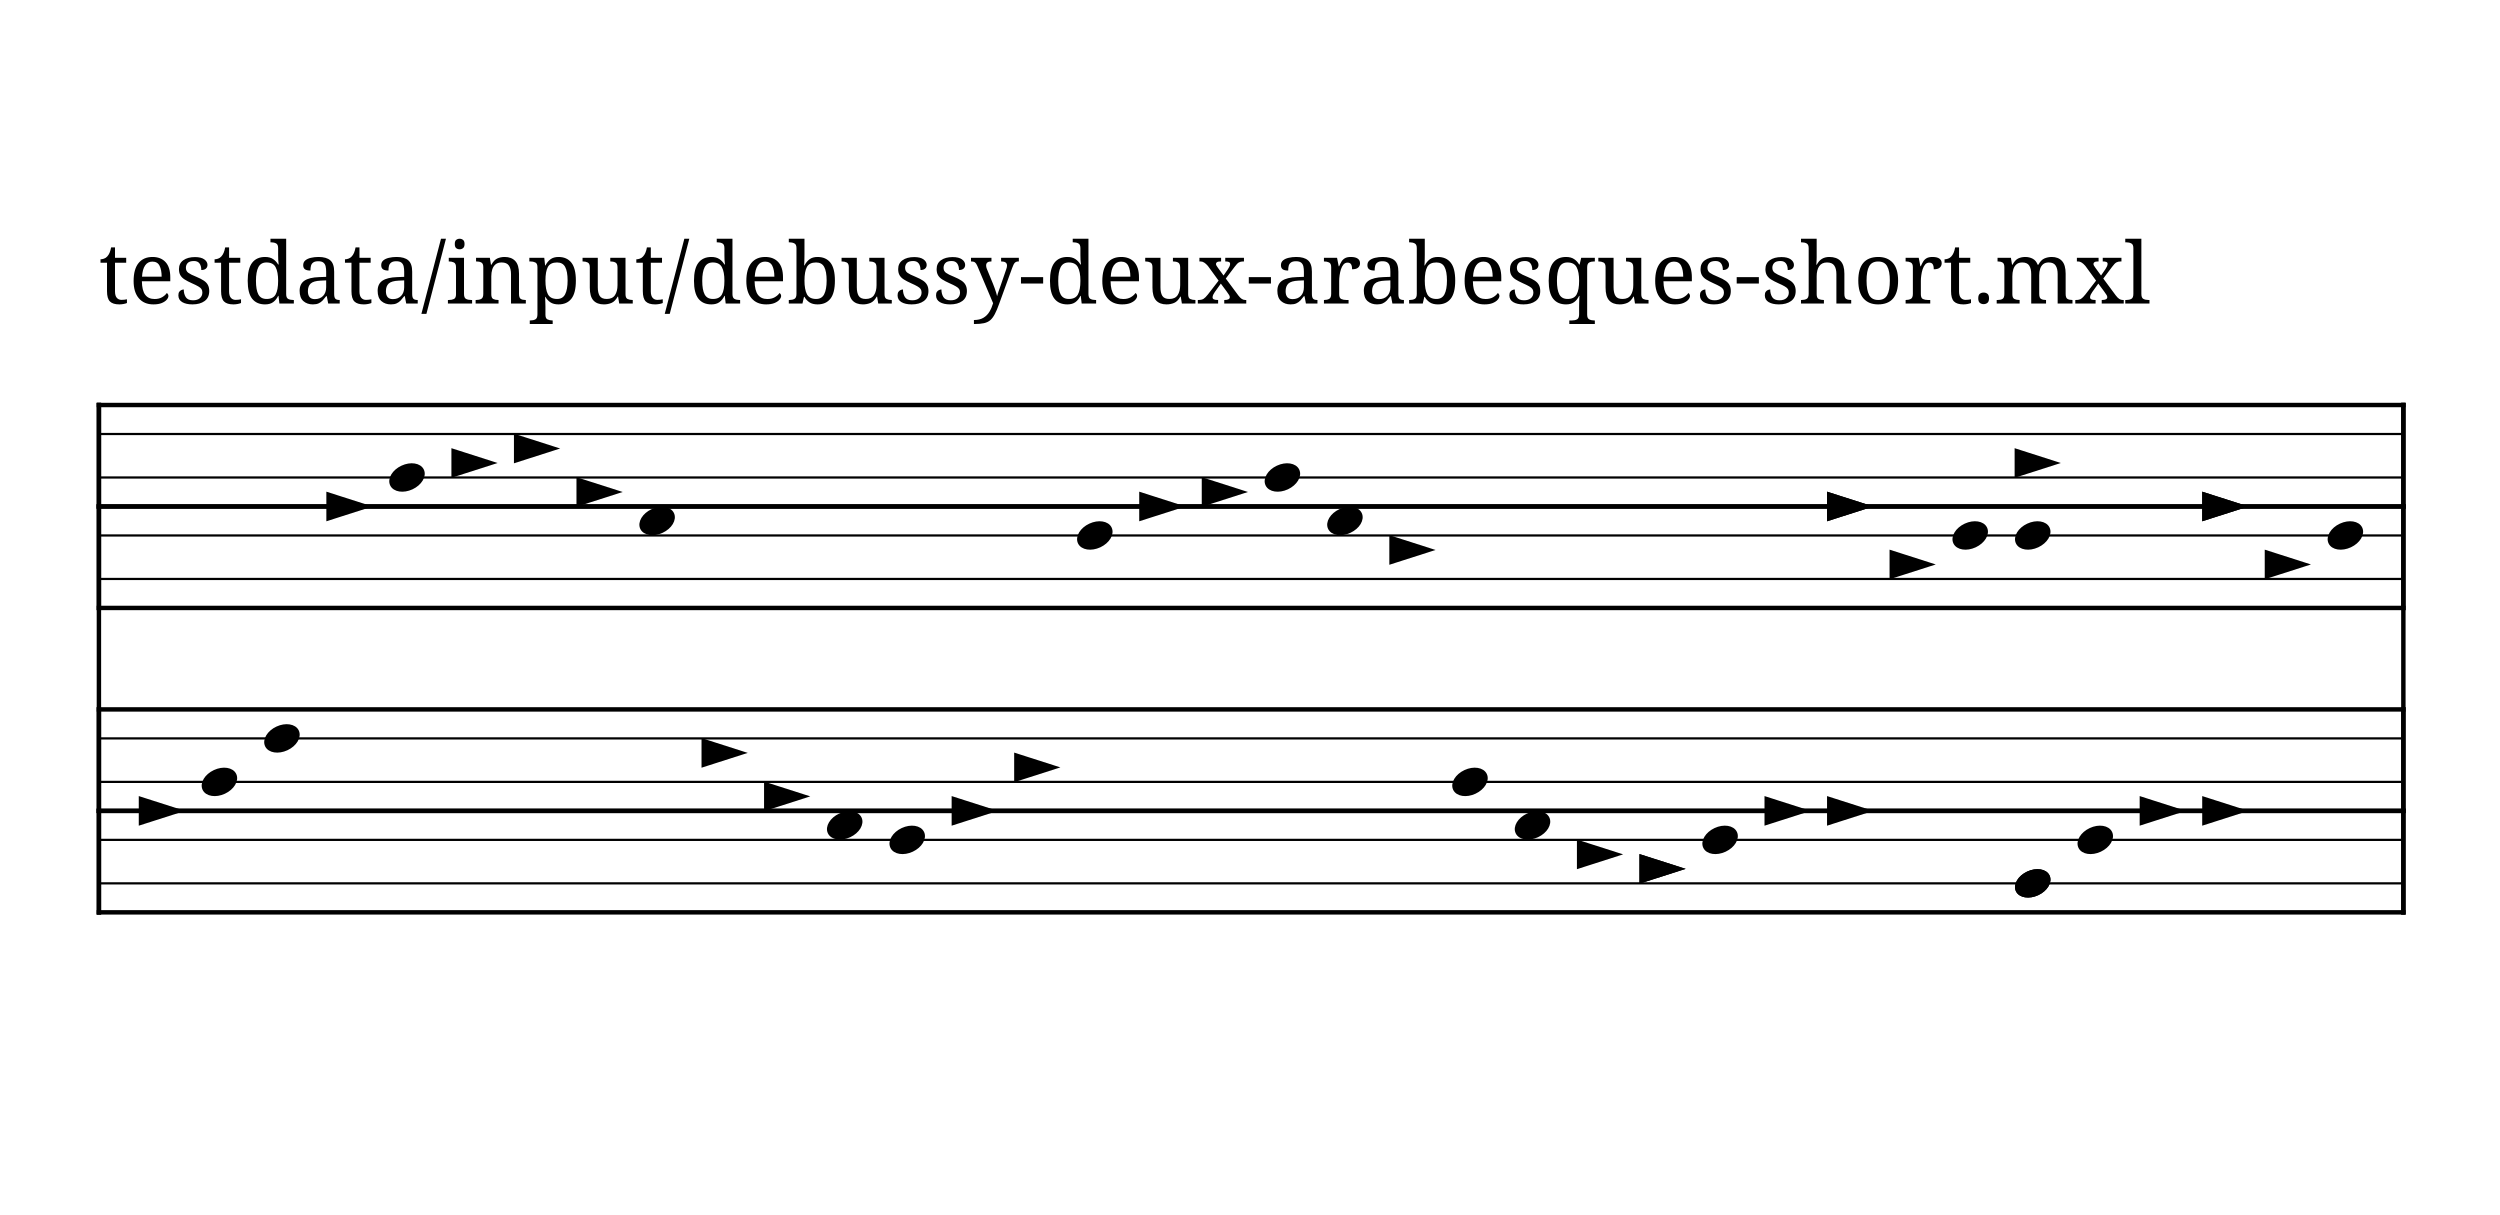
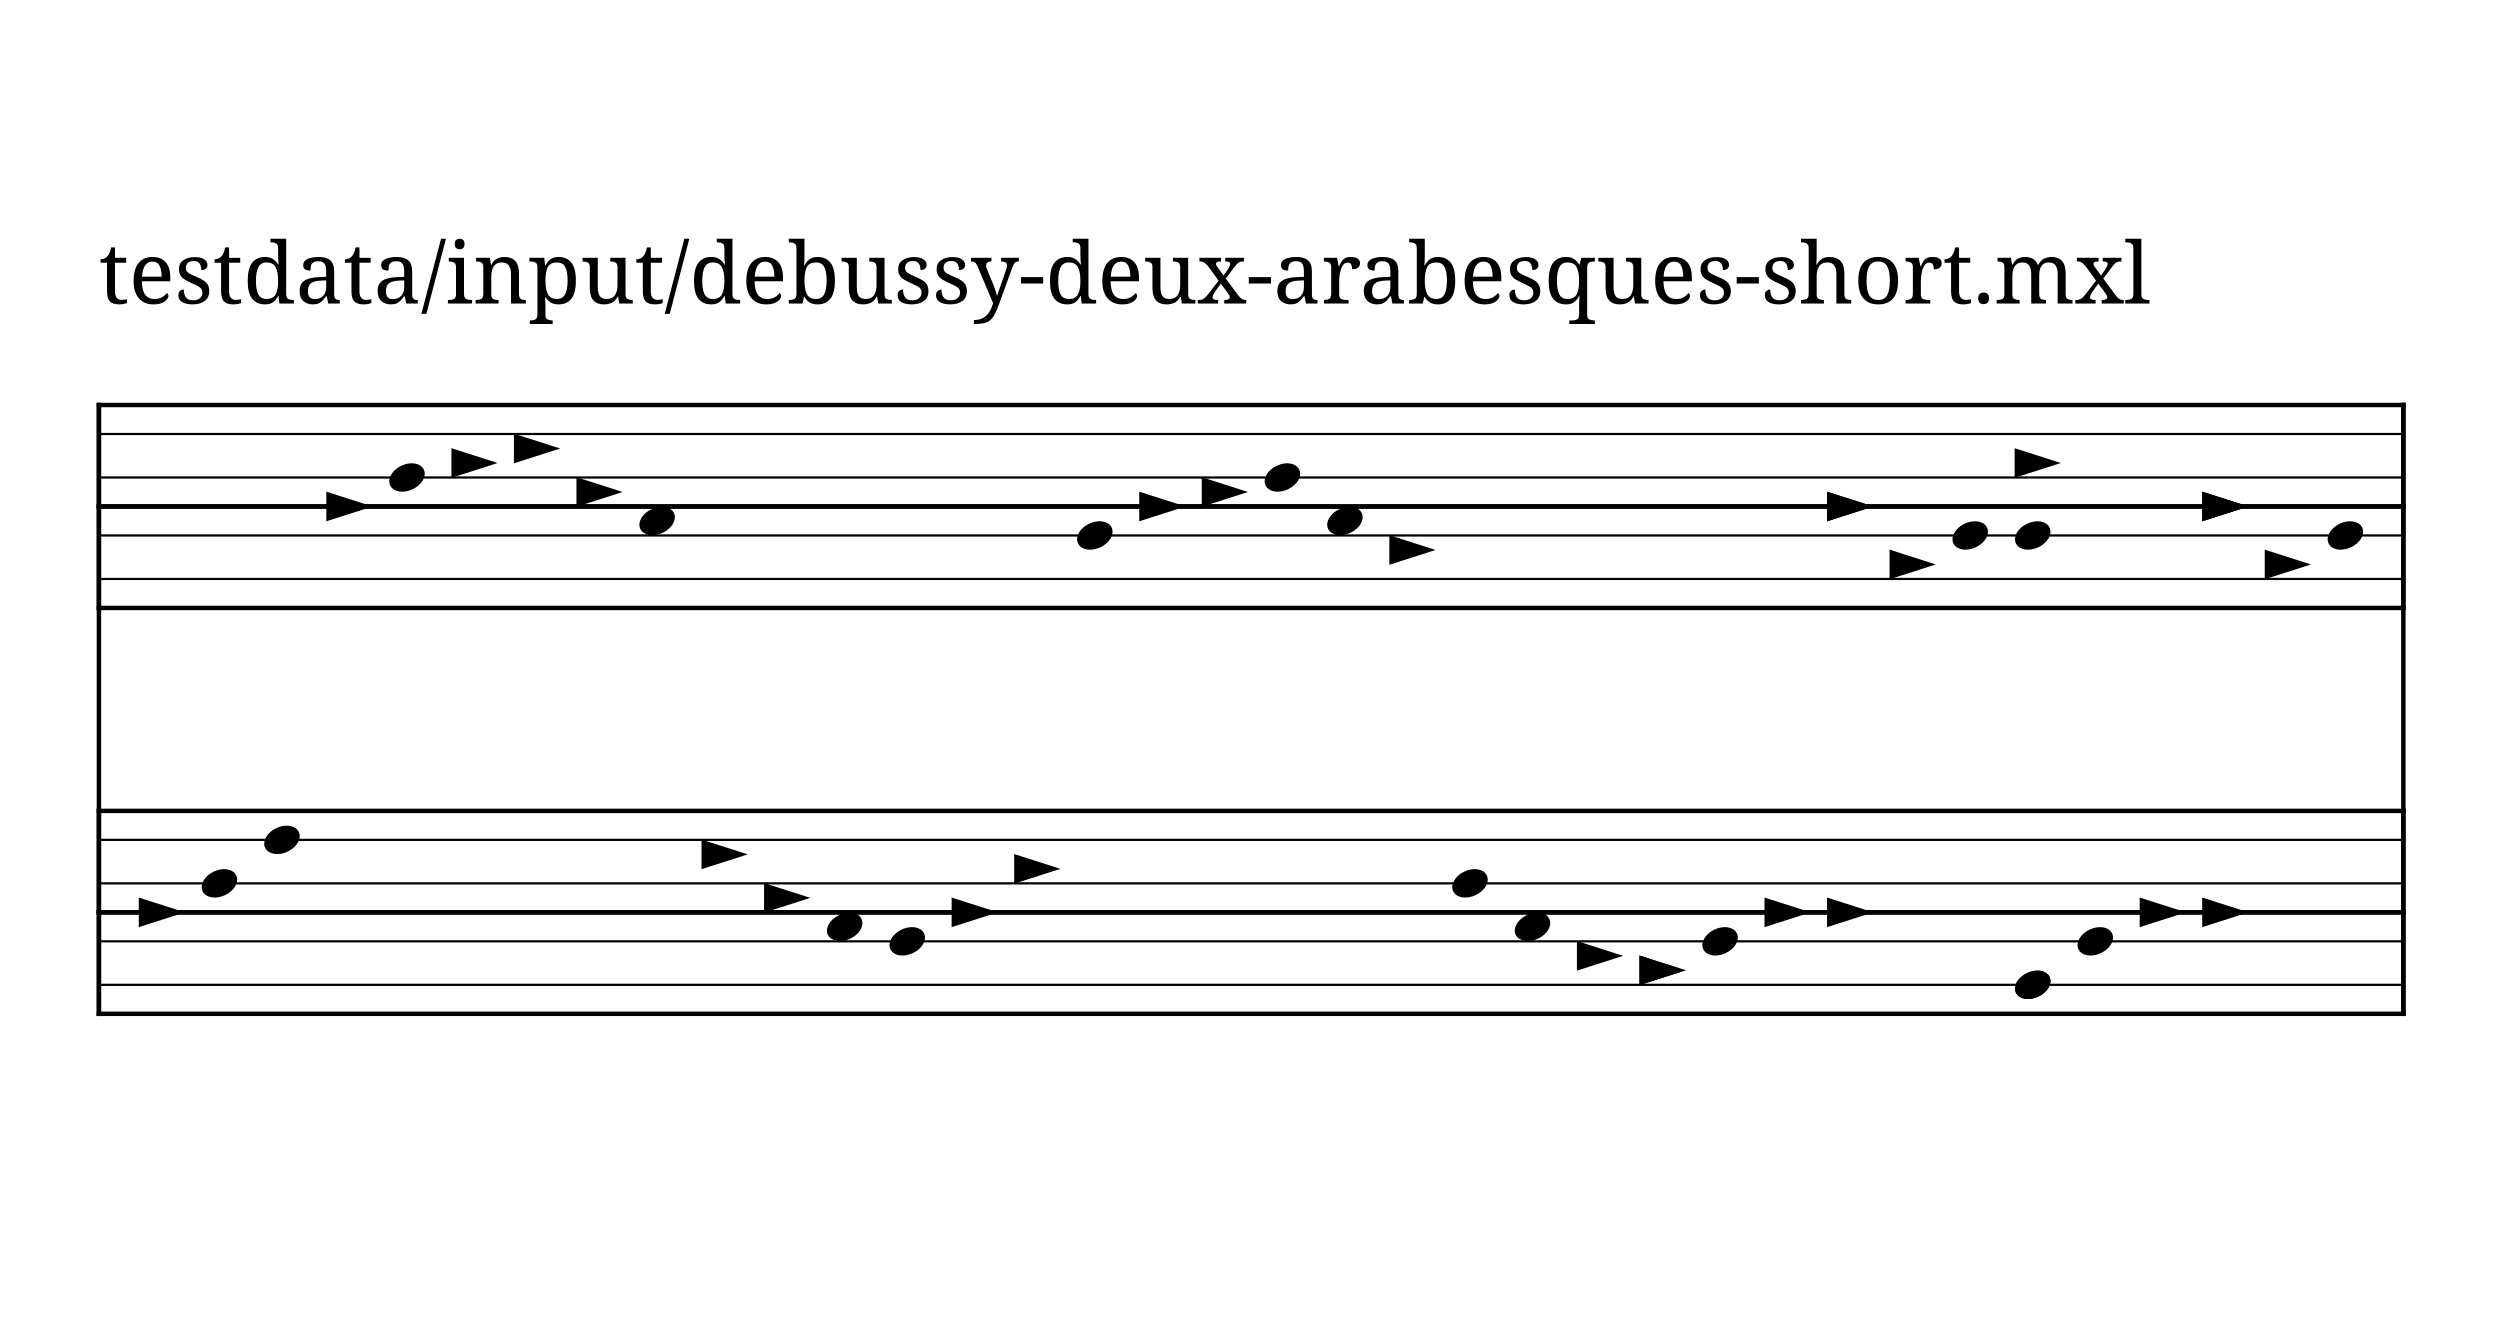
- <svg xmlns="http://www.w3.org/2000/svg" baseProfile="full" height="356" style="background-color: white;" version="1.1" width="733">
+ <svg xmlns="http://www.w3.org/2000/svg" baseProfile="full" height="386" style="background-color: white;" version="1.1" width="733">
  <defs />
  <g transform="translate(29,89)">
    <text alignment-baseline="middle" font-family="serif" font-size="25px" x="0" y="0">testdata/input/debussy-deux-arabesques-short.mxl</text>
    <line stroke="black" stroke-linecap="square" stroke-width="1.3" x1="0" x2="675.667" y1="59.5" y2="59.5" />
    <line stroke="black" stroke-linecap="square" stroke-width="0.65" x1="0" x2="675.667" y1="51.0" y2="51.0" />
    <line stroke="black" stroke-linecap="square" stroke-width="0.65" x1="0" x2="675.667" y1="38.25" y2="38.25" />
    <line stroke="black" stroke-linecap="square" stroke-width="1.3" x1="0" x2="675.667" y1="29.75" y2="29.75" />
    <line stroke="black" stroke-linecap="square" stroke-width="1.3" x1="0" x2="0" y1="29.75" y2="59.5" />
    <line stroke="black" stroke-linecap="square" stroke-width="1.3" x1="675.667" x2="675.667" y1="29.75" y2="59.5" />
    <line stroke="black" stroke-linecap="square" stroke-width="1.3" x1="0" x2="675.667" y1="89.25" y2="89.25" />
    <line stroke="black" stroke-linecap="square" stroke-width="0.65" x1="0" x2="675.667" y1="80.75" y2="80.75" />
    <line stroke="black" stroke-linecap="square" stroke-width="0.65" x1="0" x2="675.667" y1="68.0" y2="68.0" />
    <line stroke="black" stroke-linecap="square" stroke-width="1.3" x1="0" x2="675.667" y1="59.5" y2="59.5" />
    <line stroke="black" stroke-linecap="square" stroke-width="1.3" x1="0" x2="0" y1="59.5" y2="89.25" />
    <line stroke="black" stroke-linecap="square" stroke-width="1.3" x1="675.667" x2="675.667" y1="59.5" y2="89.25" />
    <polygon fill="black" points="67.188,55.843 67.188,63.157 78.6,59.5" stroke="black" />
    <ellipse cx="90.333" cy="51.0" fill="black" rx="4.95" ry="3.325" stroke="black" transform="rotate(-25,90.33333,51.0)" />
    <polygon fill="black" points="103.854,43.093 103.854,50.407 115.267,46.75" stroke="black" />
    <polygon fill="black" points="122.188,38.843 122.188,46.157 133.6,42.5" stroke="black" />
    <polygon fill="black" points="140.521,51.593 140.521,58.907 151.933,55.25" stroke="black" />
    <ellipse cx="163.667" cy="63.75" fill="black" rx="4.95" ry="3.325" stroke="black" transform="rotate(-25,163.6667,63.75)" />
    <ellipse cx="292.0" cy="68.0" fill="black" rx="4.95" ry="3.325" stroke="black" transform="rotate(-25,292.0,68.0)" />
    <polygon fill="black" points="305.521,55.843 305.521,63.157 316.933,59.5" stroke="black" />
    <polygon fill="black" points="323.854,51.593 323.854,58.907 335.267,55.25" stroke="black" />
    <ellipse cx="347.0" cy="51.0" fill="black" rx="4.95" ry="3.325" stroke="black" transform="rotate(-25,347.0,51.0)" />
    <ellipse cx="365.333" cy="63.75" fill="black" rx="4.95" ry="3.325" stroke="black" transform="rotate(-25,365.3333,63.75)" />
    <polygon fill="black" points="378.854,68.593 378.854,75.907 390.267,72.25" stroke="black" />
    <polygon fill="black" points="507.188,55.843 507.188,63.157 518.6,59.5" stroke="black" />
    <polygon fill="black" points="507.188,55.843 507.188,63.157 518.6,59.5" stroke="black" />
    <polygon fill="black" points="525.521,72.843 525.521,80.157 536.933,76.5" stroke="black" />
    <ellipse cx="548.667" cy="68.0" fill="black" rx="4.95" ry="3.325" stroke="black" transform="rotate(-25,548.6667,68.0)" />
    <polygon fill="black" points="562.188,43.093 562.188,50.407 573.6,46.75" stroke="black" />
    <ellipse cx="567.0" cy="68.0" fill="black" rx="4.95" ry="3.325" stroke="black" transform="rotate(-25,567.0,68.0)" />
    <polygon fill="black" points="617.188,55.843 617.188,63.157 628.6,59.5" stroke="black" />
    <polygon fill="black" points="617.188,55.843 617.188,63.157 628.6,59.5" stroke="black" />
    <polygon fill="black" points="635.521,72.843 635.521,80.157 646.933,76.5" stroke="black" />
    <ellipse cx="658.667" cy="68.0" fill="black" rx="4.95" ry="3.325" stroke="black" transform="rotate(-25,658.6667,68.0)" />
-     <line stroke="black" stroke-linecap="square" stroke-width="1.3" x1="0" x2="675.667" y1="148.75" y2="148.75" />
-     <line stroke="black" stroke-linecap="square" stroke-width="0.65" x1="0" x2="675.667" y1="140.25" y2="140.25" />
-     <line stroke="black" stroke-linecap="square" stroke-width="0.65" x1="0" x2="675.667" y1="127.5" y2="127.5" />
-     <line stroke="black" stroke-linecap="square" stroke-width="1.3" x1="0" x2="675.667" y1="119.0" y2="119.0" />
-     <line stroke="black" stroke-linecap="square" stroke-width="1.3" x1="0" x2="0" y1="119.0" y2="148.75" />
-     <line stroke="black" stroke-linecap="square" stroke-width="1.3" x1="675.667" x2="675.667" y1="119.0" y2="148.75" />
    <line stroke="black" stroke-linecap="square" stroke-width="1.3" x1="0" x2="675.667" y1="178.5" y2="178.5" />
    <line stroke="black" stroke-linecap="square" stroke-width="0.65" x1="0" x2="675.667" y1="170.0" y2="170.0" />
    <line stroke="black" stroke-linecap="square" stroke-width="0.65" x1="0" x2="675.667" y1="157.25" y2="157.25" />
    <line stroke="black" stroke-linecap="square" stroke-width="1.3" x1="0" x2="675.667" y1="148.75" y2="148.75" />
    <line stroke="black" stroke-linecap="square" stroke-width="1.3" x1="0" x2="0" y1="148.75" y2="178.5" />
    <line stroke="black" stroke-linecap="square" stroke-width="1.3" x1="675.667" x2="675.667" y1="148.75" y2="178.5" />
-     <polygon fill="black" points="12.188,145.093 12.188,152.407 23.6,148.75" stroke="black" />
-     <ellipse cx="35.333" cy="140.25" fill="black" rx="4.95" ry="3.325" stroke="black" transform="rotate(-25,35.33333,140.25)" />
-     <ellipse cx="53.667" cy="127.5" fill="black" rx="4.95" ry="3.325" stroke="black" transform="rotate(-25,53.66667,127.5)" />
-     <polygon fill="black" points="177.188,128.093 177.188,135.407 188.6,131.75" stroke="black" />
-     <polygon fill="black" points="195.521,140.843 195.521,148.157 206.933,144.5" stroke="black" />
-     <ellipse cx="218.667" cy="153.0" fill="black" rx="4.95" ry="3.325" stroke="black" transform="rotate(-25,218.6667,153.0)" />
-     <ellipse cx="237.0" cy="157.25" fill="black" rx="4.95" ry="3.325" stroke="black" transform="rotate(-25,237.0,157.25)" />
-     <polygon fill="black" points="250.521,145.093 250.521,152.407 261.933,148.75" stroke="black" />
-     <polygon fill="black" points="268.854,132.343 268.854,139.657 280.267,136.0" stroke="black" />
-     <ellipse cx="402.0" cy="140.25" fill="black" rx="4.95" ry="3.325" stroke="black" transform="rotate(-25,402.0,140.25)" />
-     <ellipse cx="420.333" cy="153.0" fill="black" rx="4.95" ry="3.325" stroke="black" transform="rotate(-25,420.3333,153.0)" />
-     <polygon fill="black" points="433.854,157.843 433.854,165.157 445.267,161.5" stroke="black" />
-     <polygon fill="black" points="452.188,162.093 452.188,169.407 463.6,165.75" stroke="black" />
-     <polygon fill="black" points="452.188,162.093 452.188,169.407 463.6,165.75" stroke="black" />
-     <ellipse cx="475.333" cy="157.25" fill="black" rx="4.95" ry="3.325" stroke="black" transform="rotate(-25,475.3333,157.25)" />
-     <polygon fill="black" points="488.854,145.093 488.854,152.407 500.267,148.75" stroke="black" />
-     <polygon fill="black" points="507.188,145.093 507.188,152.407 518.6,148.75" stroke="black" />
-     <ellipse cx="567.0" cy="170.0" fill="black" rx="4.95" ry="3.325" stroke="black" transform="rotate(-25,567.0,170.0)" />
-     <ellipse cx="567.0" cy="170.0" fill="black" rx="4.95" ry="3.325" stroke="black" transform="rotate(-25,567.0,170.0)" />
-     <ellipse cx="585.333" cy="157.25" fill="black" rx="4.95" ry="3.325" stroke="black" transform="rotate(-25,585.3333,157.25)" />
-     <polygon fill="black" points="598.854,145.093 598.854,152.407 610.267,148.75" stroke="black" />
-     <polygon fill="black" points="617.188,145.093 617.188,152.407 628.6,148.75" stroke="black" />
-     <line stroke="black" stroke-linecap="square" stroke-width="1.3" x1="0" x2="0" y1="29.75" y2="178.5" />
-     <line stroke="black" stroke-linecap="square" stroke-width="1.3" x1="675.667" x2="675.667" y1="29.75" y2="178.5" />
+     <line stroke="black" stroke-linecap="square" stroke-width="1.3" x1="0" x2="675.667" y1="208.25" y2="208.25" />
+     <line stroke="black" stroke-linecap="square" stroke-width="0.65" x1="0" x2="675.667" y1="199.75" y2="199.75" />
+     <line stroke="black" stroke-linecap="square" stroke-width="0.65" x1="0" x2="675.667" y1="187.0" y2="187.0" />
+     <line stroke="black" stroke-linecap="square" stroke-width="1.3" x1="0" x2="675.667" y1="178.5" y2="178.5" />
+     <line stroke="black" stroke-linecap="square" stroke-width="1.3" x1="0" x2="0" y1="178.5" y2="208.25" />
+     <line stroke="black" stroke-linecap="square" stroke-width="1.3" x1="675.667" x2="675.667" y1="178.5" y2="208.25" />
+     <polygon fill="black" points="12.188,174.843 12.188,182.157 23.6,178.5" stroke="black" />
+     <ellipse cx="35.333" cy="170.0" fill="black" rx="4.95" ry="3.325" stroke="black" transform="rotate(-25,35.33333,170.0)" />
+     <ellipse cx="53.667" cy="157.25" fill="black" rx="4.95" ry="3.325" stroke="black" transform="rotate(-25,53.66667,157.25)" />
+     <polygon fill="black" points="177.188,157.843 177.188,165.157 188.6,161.5" stroke="black" />
+     <polygon fill="black" points="195.521,170.593 195.521,177.907 206.933,174.25" stroke="black" />
+     <ellipse cx="218.667" cy="182.75" fill="black" rx="4.95" ry="3.325" stroke="black" transform="rotate(-25,218.6667,182.75)" />
+     <ellipse cx="237.0" cy="187.0" fill="black" rx="4.95" ry="3.325" stroke="black" transform="rotate(-25,237.0,187.0)" />
+     <polygon fill="black" points="250.521,174.843 250.521,182.157 261.933,178.5" stroke="black" />
+     <polygon fill="black" points="268.854,162.093 268.854,169.407 280.267,165.75" stroke="black" />
+     <ellipse cx="402.0" cy="170.0" fill="black" rx="4.95" ry="3.325" stroke="black" transform="rotate(-25,402.0,170.0)" />
+     <ellipse cx="420.333" cy="182.75" fill="black" rx="4.95" ry="3.325" stroke="black" transform="rotate(-25,420.3333,182.75)" />
+     <polygon fill="black" points="433.854,187.593 433.854,194.907 445.267,191.25" stroke="black" />
+     <polygon fill="black" points="452.188,191.843 452.188,199.157 463.6,195.5" stroke="black" />
+     <polygon fill="black" points="452.188,191.843 452.188,199.157 463.6,195.5" stroke="black" />
+     <ellipse cx="475.333" cy="187.0" fill="black" rx="4.95" ry="3.325" stroke="black" transform="rotate(-25,475.3333,187.0)" />
+     <polygon fill="black" points="488.854,174.843 488.854,182.157 500.267,178.5" stroke="black" />
+     <polygon fill="black" points="507.188,174.843 507.188,182.157 518.6,178.5" stroke="black" />
+     <ellipse cx="567.0" cy="199.75" fill="black" rx="4.95" ry="3.325" stroke="black" transform="rotate(-25,567.0,199.75)" />
+     <ellipse cx="567.0" cy="199.75" fill="black" rx="4.95" ry="3.325" stroke="black" transform="rotate(-25,567.0,199.75)" />
+     <ellipse cx="585.333" cy="187.0" fill="black" rx="4.95" ry="3.325" stroke="black" transform="rotate(-25,585.3333,187.0)" />
+     <polygon fill="black" points="598.854,174.843 598.854,182.157 610.267,178.5" stroke="black" />
+     <polygon fill="black" points="617.188,174.843 617.188,182.157 628.6,178.5" stroke="black" />
+     <line stroke="black" stroke-linecap="square" stroke-width="1.3" x1="0" x2="0" y1="29.75" y2="208.25" />
+     <line stroke="black" stroke-linecap="square" stroke-width="1.3" x1="675.667" x2="675.667" y1="29.75" y2="208.25" />
  </g>
</svg>
